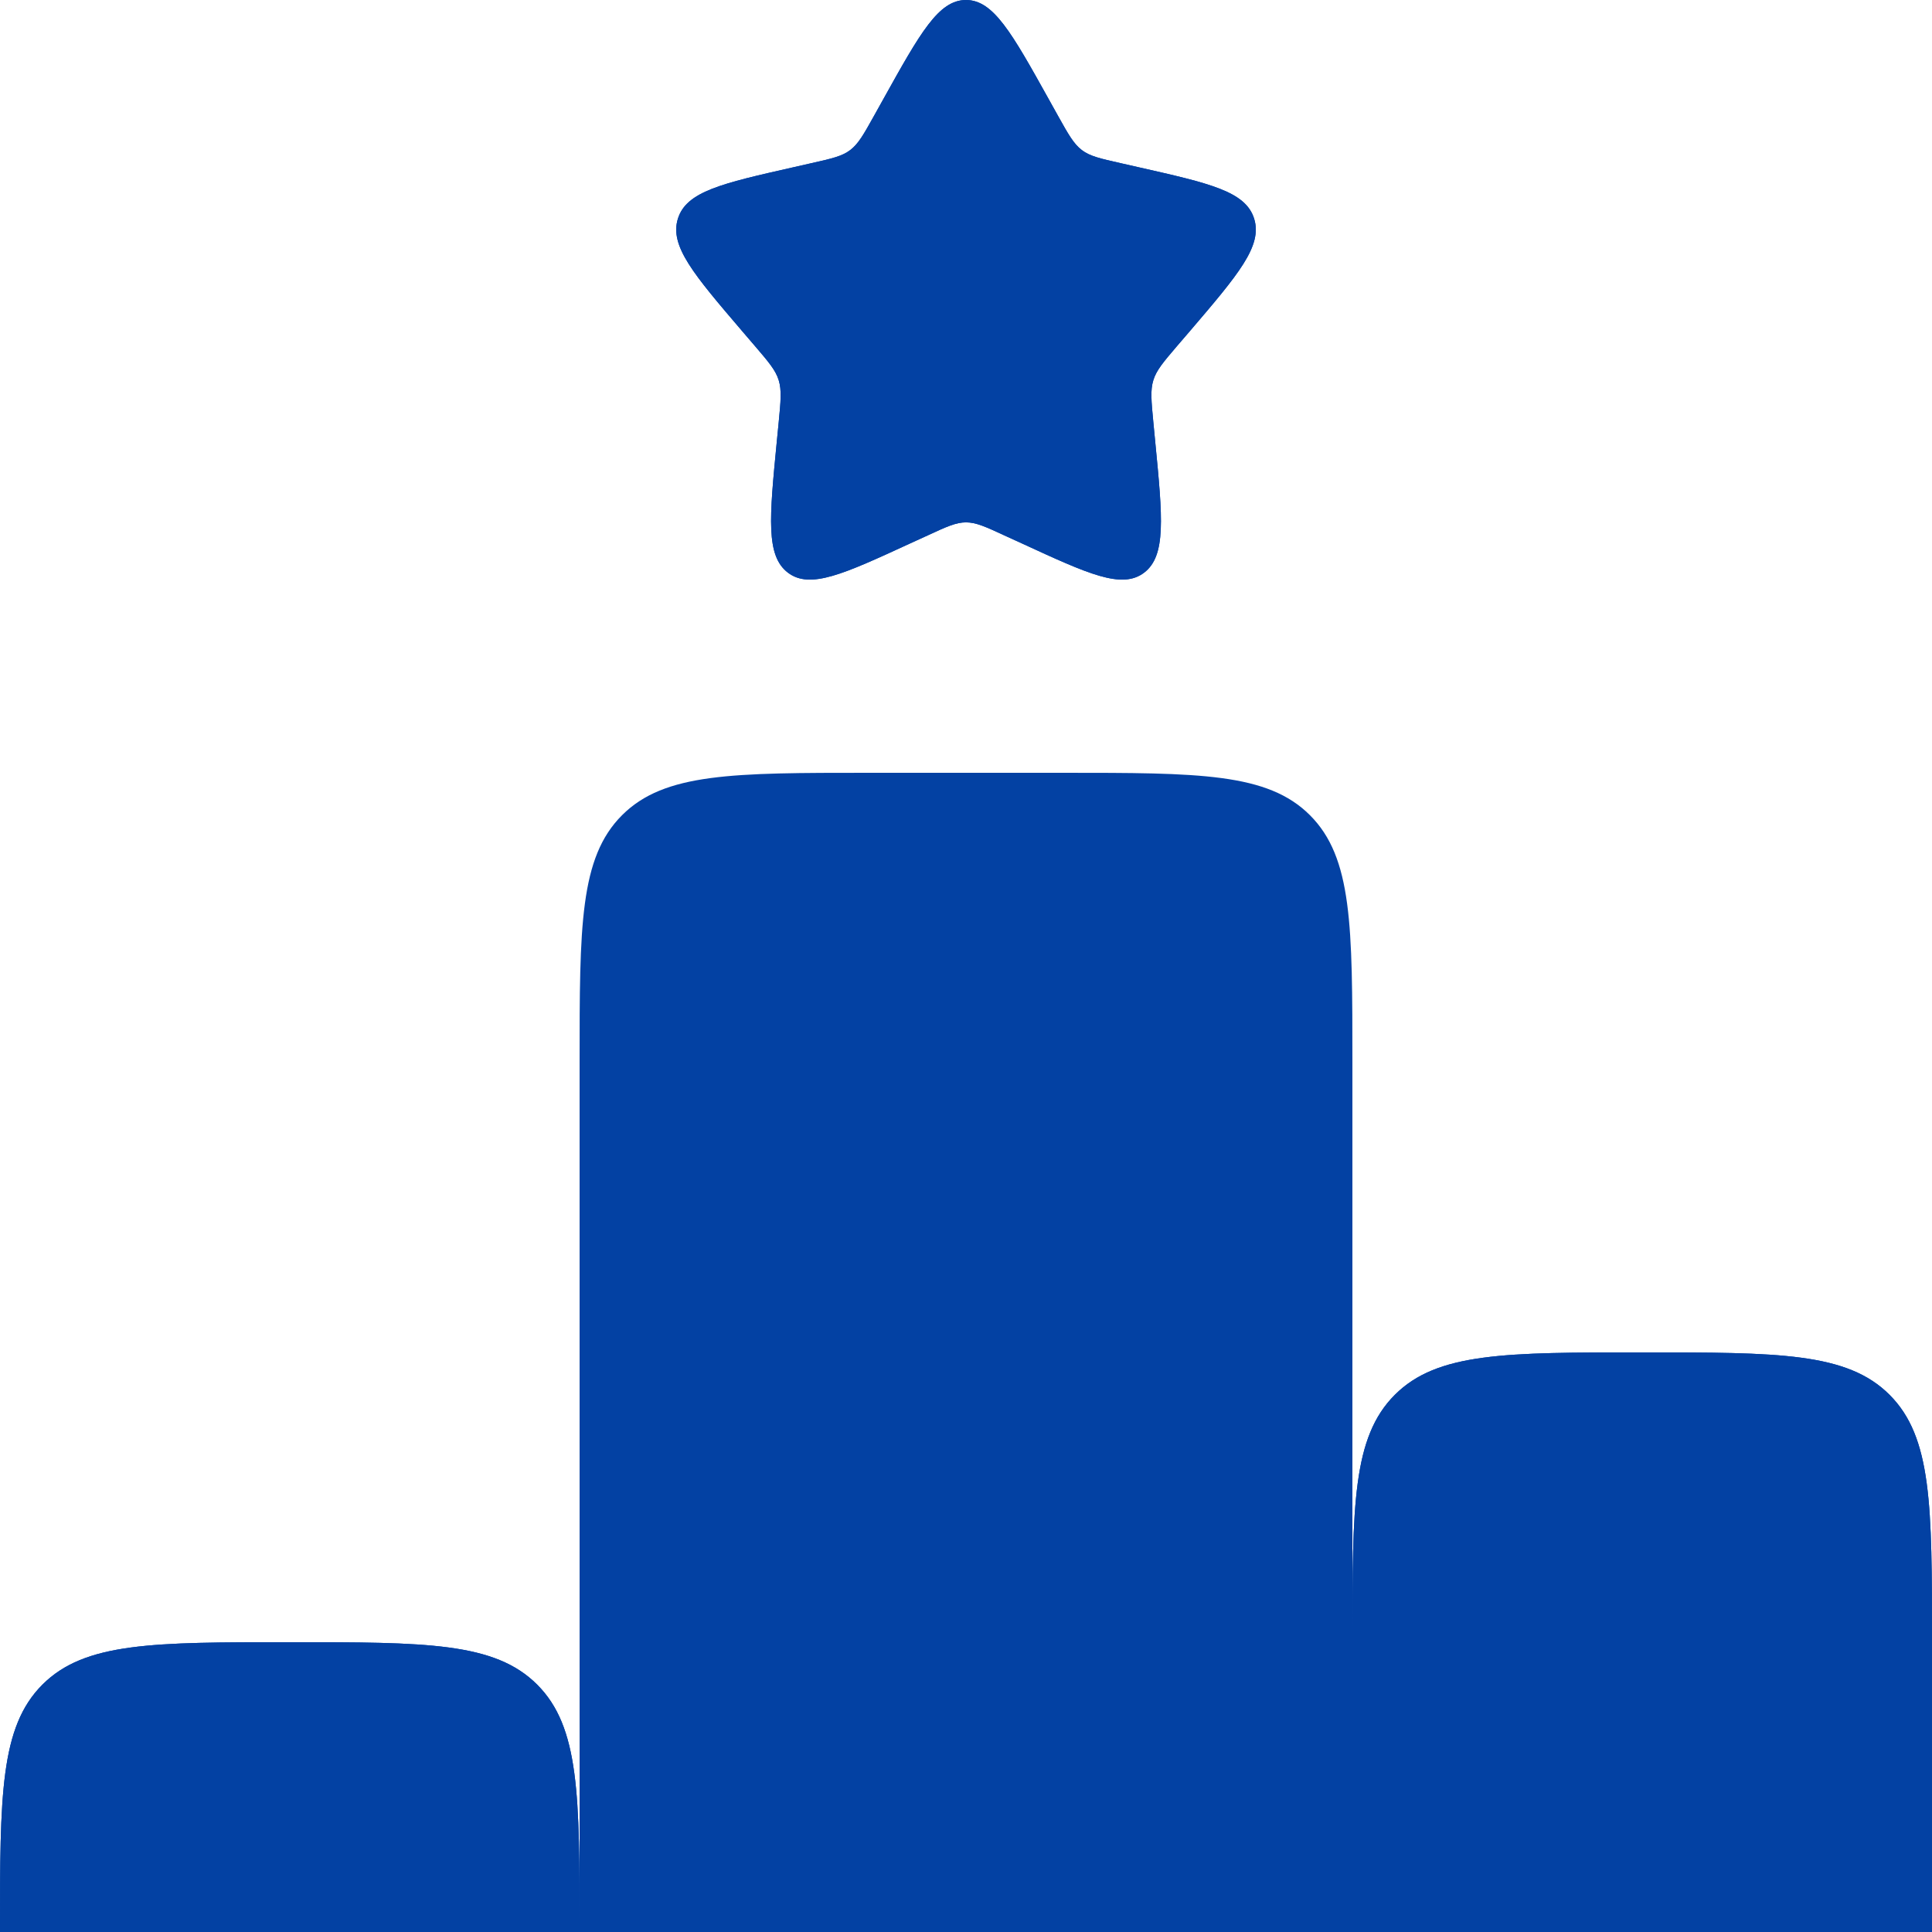
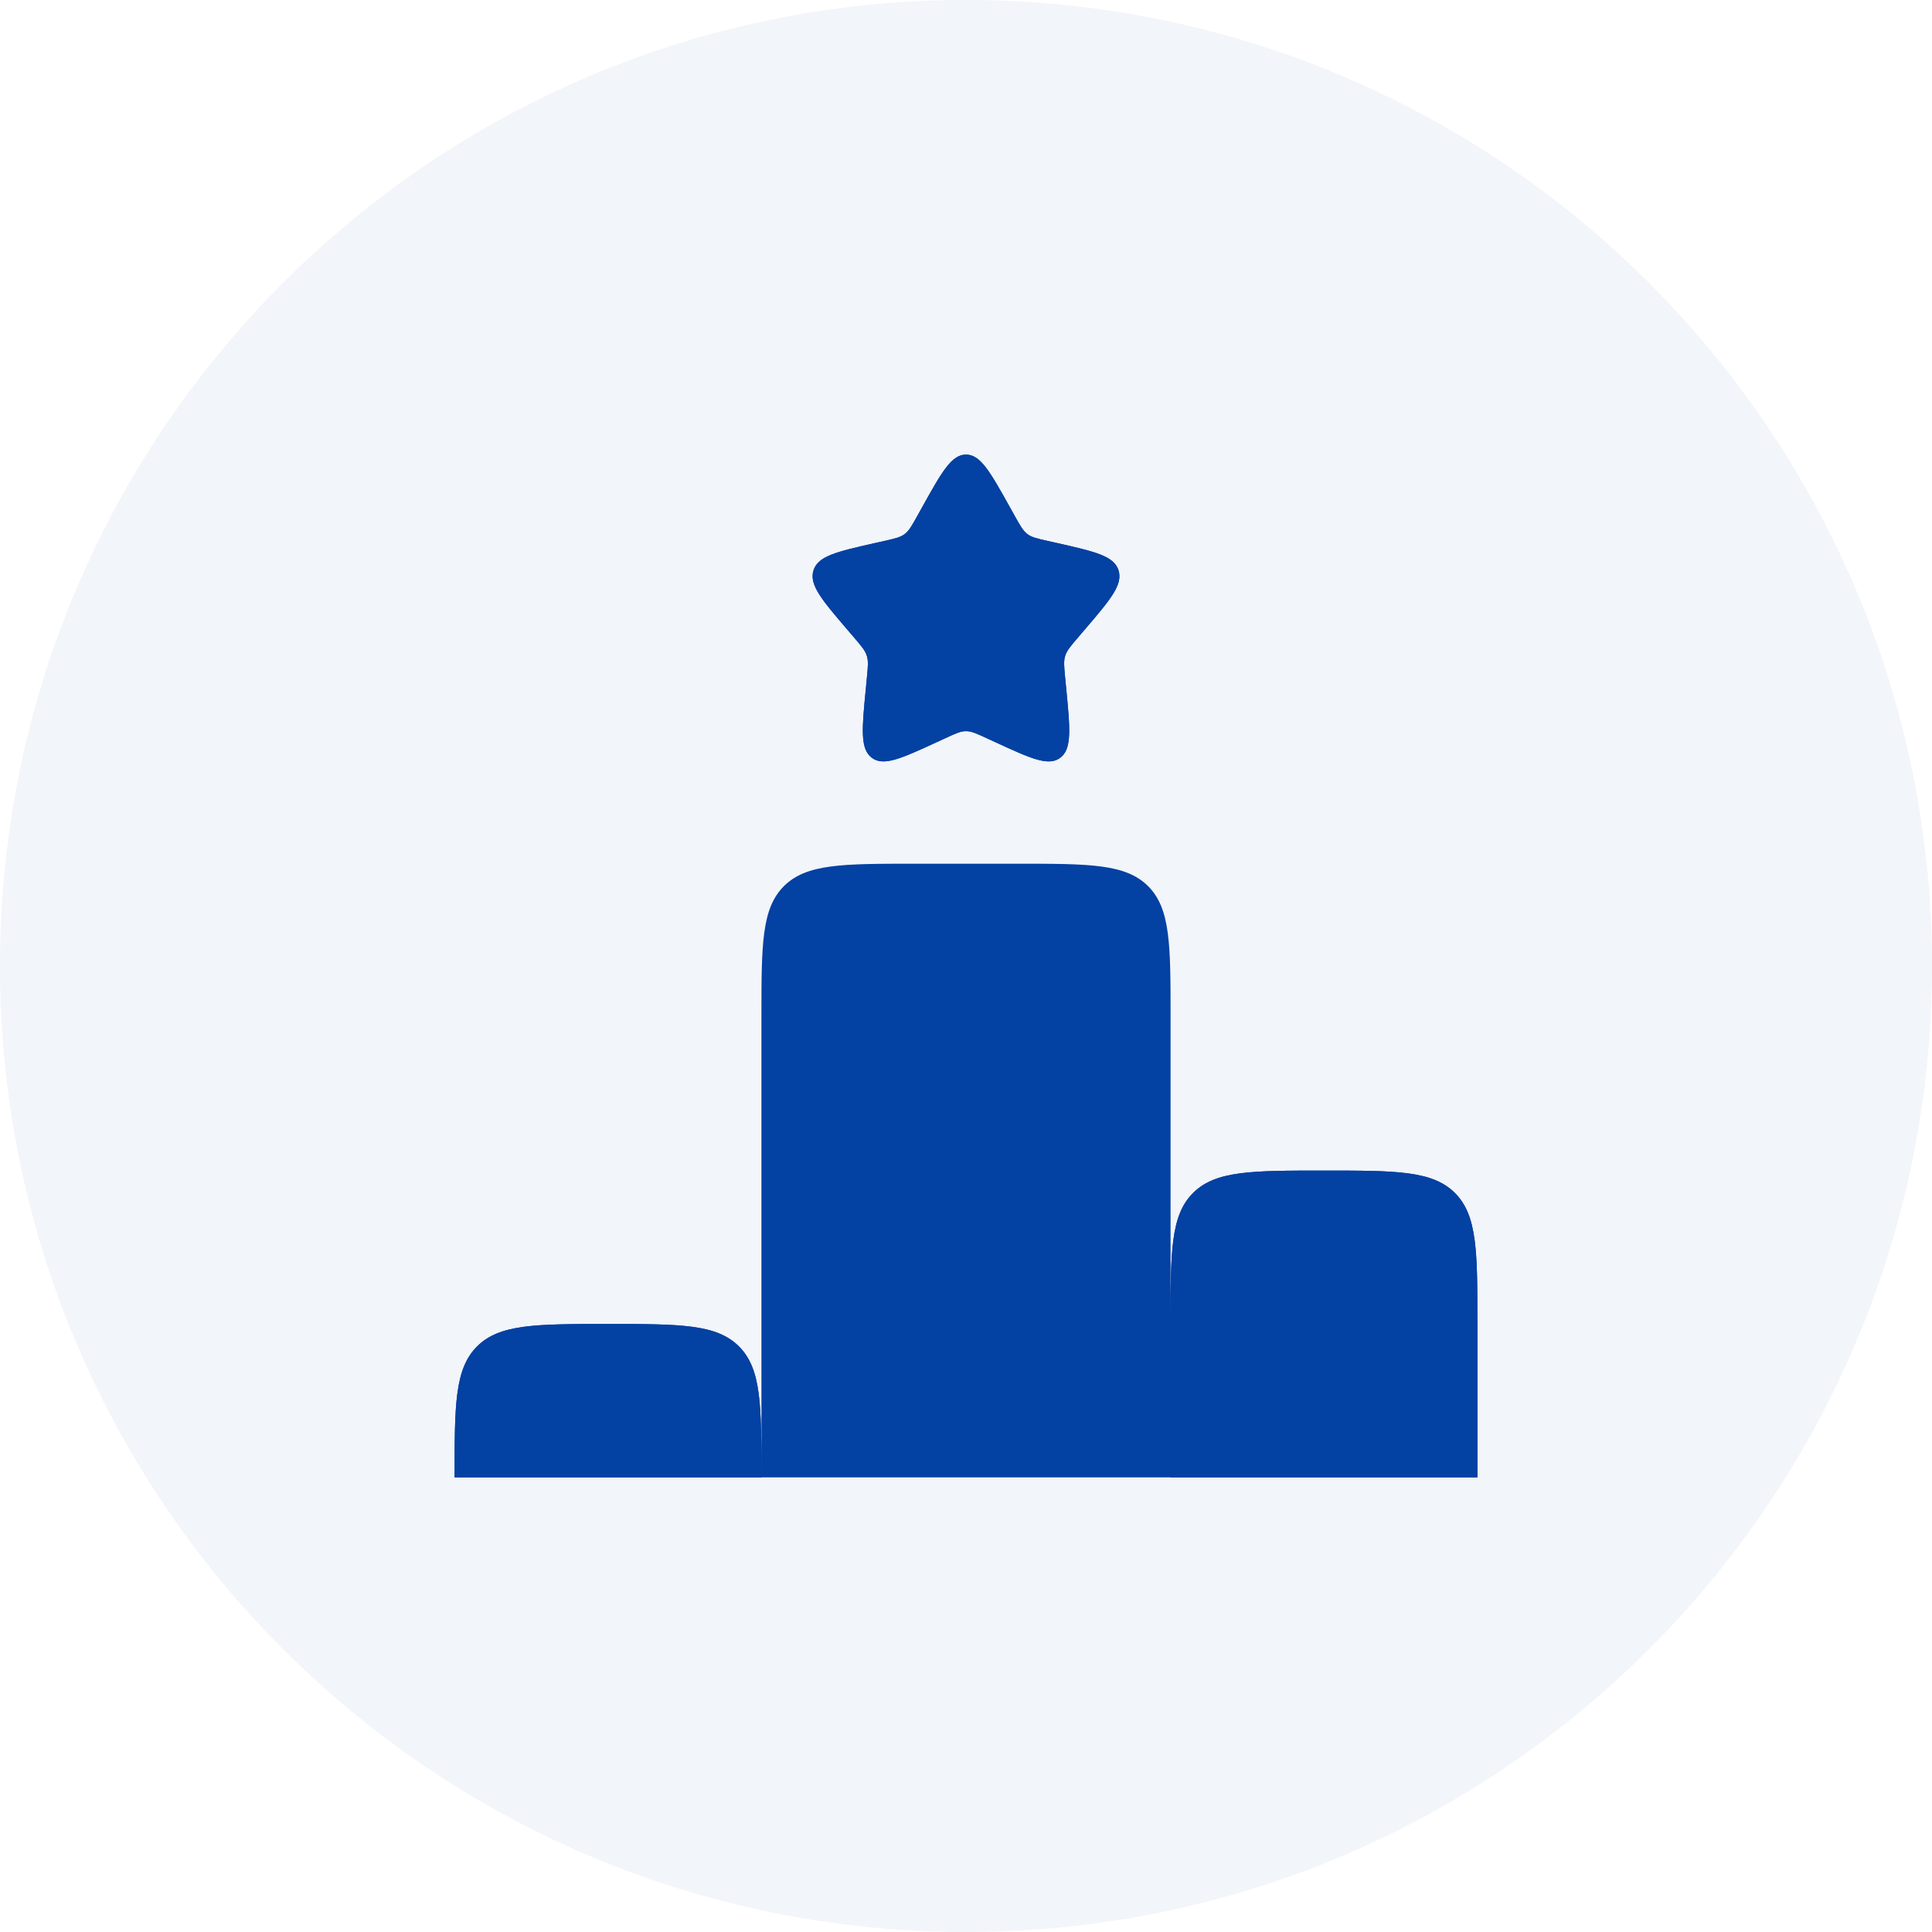
- <svg xmlns="http://www.w3.org/2000/svg" width="24" height="24" viewBox="0 0 24 24" fill="none">
-   <path d="M10.8 9.6H13.2C14.897 9.6 15.746 9.6 16.273 10.127C16.8 10.654 16.8 11.503 16.8 13.2V20.4C16.8 18.703 16.8 17.854 17.327 17.327C17.854 16.8 18.703 16.8 20.4 16.8C22.097 16.8 22.946 16.8 23.473 17.327C24 17.854 24 18.703 24 20.4V24H16.8H7.2H0C0 22.303 0 21.454 0.527 20.927C1.054 20.4 1.903 20.4 3.6 20.4C5.297 20.4 6.146 20.4 6.673 20.927C7.2 21.454 7.2 22.303 7.2 24V13.2C7.2 11.503 7.2 10.654 7.727 10.127C8.254 9.6 9.103 9.6 10.8 9.6Z" fill="#0341A3" />
-   <path d="M10.975 1.227C11.431 0.409 11.659 0 12 0C12.341 0 12.569 0.409 13.025 1.227L13.143 1.439C13.272 1.671 13.337 1.787 13.438 1.864C13.539 1.941 13.665 1.969 13.917 2.026L14.146 2.078C15.031 2.278 15.474 2.378 15.579 2.717C15.685 3.056 15.383 3.409 14.779 4.115L14.623 4.297C14.451 4.498 14.366 4.598 14.327 4.722C14.289 4.846 14.302 4.98 14.327 5.248L14.351 5.492C14.442 6.433 14.488 6.904 14.212 7.114C13.936 7.323 13.522 7.132 12.693 6.75L12.478 6.652C12.243 6.543 12.125 6.489 12 6.489C11.875 6.489 11.757 6.543 11.522 6.652L11.307 6.75C10.478 7.132 10.064 7.323 9.788 7.114C9.512 6.904 9.558 6.433 9.649 5.492L9.673 5.248C9.699 4.98 9.711 4.846 9.673 4.722C9.634 4.598 9.549 4.498 9.377 4.297L9.221 4.115C8.617 3.409 8.315 3.056 8.421 2.717C8.526 2.378 8.969 2.278 9.854 2.078L10.083 2.026C10.335 1.969 10.461 1.941 10.562 1.864C10.663 1.787 10.728 1.671 10.857 1.439L10.975 1.227Z" fill="#0341A3" />
-   <path d="M16.8 24V20.4C16.8 18.703 16.8 17.854 17.327 17.327C17.854 16.8 18.703 16.8 20.4 16.8C22.097 16.8 22.946 16.8 23.473 17.327C24 17.854 24 18.703 24 20.4V24H16.8H7.2H0C0 22.303 0 21.454 0.527 20.927C1.054 20.4 1.903 20.4 3.6 20.4C5.297 20.4 6.146 20.4 6.673 20.927C7.2 21.454 7.2 22.303 7.2 24H16.8Z" fill="#0341A3" />
-   <path d="M10.976 1.227C11.431 0.409 11.659 0 12 0C12.341 0 12.569 0.409 13.025 1.227L13.143 1.439C13.273 1.671 13.338 1.787 13.439 1.864C13.54 1.941 13.665 1.969 13.917 2.026L14.146 2.078C15.032 2.278 15.474 2.378 15.58 2.717C15.685 3.056 15.383 3.409 14.78 4.115L14.623 4.297C14.452 4.498 14.366 4.598 14.328 4.722C14.289 4.846 14.302 4.98 14.328 5.248L14.351 5.492C14.443 6.433 14.488 6.904 14.213 7.114C13.937 7.323 13.522 7.132 12.693 6.75L12.479 6.652C12.243 6.543 12.125 6.489 12 6.489C11.876 6.489 11.758 6.543 11.522 6.652L11.308 6.75C10.479 7.132 10.064 7.323 9.788 7.114C9.512 6.904 9.558 6.433 9.649 5.492L9.673 5.248C9.699 4.98 9.712 4.846 9.673 4.722C9.635 4.598 9.549 4.498 9.377 4.297L9.221 4.115C8.618 3.409 8.316 3.056 8.421 2.717C8.526 2.378 8.969 2.278 9.855 2.078L10.084 2.026C10.335 1.969 10.461 1.941 10.562 1.864C10.663 1.787 10.728 1.671 10.858 1.439L10.976 1.227Z" fill="#0341A3" />
+ <svg xmlns="http://www.w3.org/2000/svg" width="34" height="34" viewBox="0 0 34 34" fill="none">
+   <circle cx="17" cy="17" r="17" fill="#F2F5F9" />
+   <path d="M16.1 15.2H17.9C19.173 15.2 19.809 15.2 20.205 15.595C20.6 15.991 20.6 16.627 20.6 17.9V23.3C20.6 22.027 20.6 21.391 20.995 20.995C21.391 20.6 22.027 20.6 23.3 20.6C24.573 20.6 25.209 20.6 25.605 20.995C26 21.391 26 22.027 26 23.3V26H20.6H13.4H8C8 24.727 8 24.091 8.395 23.695C8.791 23.3 9.427 23.3 10.7 23.3C11.973 23.3 12.609 23.3 13.005 23.695C13.4 24.091 13.4 24.727 13.4 26V17.9C13.4 16.627 13.4 15.991 13.795 15.595C14.191 15.2 14.827 15.2 16.1 15.2Z" fill="#0341A3" />
+   <path d="M16.231 8.92C16.573 8.307 16.744 8 17 8C17.256 8 17.427 8.307 17.769 8.92L17.857 9.079C17.954 9.253 18.003 9.34 18.079 9.398C18.154 9.456 18.249 9.477 18.438 9.52L18.609 9.558C19.273 9.709 19.605 9.784 19.684 10.038C19.764 10.292 19.537 10.557 19.084 11.086L18.967 11.223C18.839 11.373 18.774 11.449 18.745 11.542C18.716 11.635 18.726 11.735 18.746 11.936L18.763 12.119C18.832 12.825 18.866 13.178 18.659 13.335C18.452 13.492 18.141 13.349 17.52 13.063L17.359 12.989C17.182 12.907 17.094 12.867 17 12.867C16.906 12.867 16.818 12.907 16.641 12.989L16.48 13.063C15.859 13.349 15.548 13.492 15.341 13.335C15.134 13.178 15.168 12.825 15.237 12.119L15.254 11.936C15.274 11.735 15.284 11.635 15.255 11.542C15.226 11.449 15.161 11.373 15.033 11.223L14.916 11.086C14.463 10.557 14.236 10.292 14.316 10.038C14.395 9.784 14.727 9.709 15.391 9.558L15.562 9.52C15.751 9.477 15.846 9.456 15.921 9.398C15.997 9.34 16.046 9.253 16.143 9.079L16.231 8.92Z" fill="#0341A3" />
+   <path d="M20.6 26V23.3C20.6 22.027 20.6 21.391 20.995 20.995C21.391 20.6 22.027 20.6 23.3 20.6C24.573 20.6 25.209 20.6 25.605 20.995C26 21.391 26 22.027 26 23.3V26H20.6H13.4H8C8 24.727 8 24.091 8.395 23.695C8.791 23.3 9.427 23.3 10.7 23.3C11.973 23.3 12.609 23.3 13.005 23.695C13.4 24.091 13.4 24.727 13.4 26H20.6Z" fill="#0341A3" />
+   <path d="M16.232 8.92C16.574 8.307 16.745 8 17.001 8C17.256 8 17.427 8.307 17.769 8.92L17.858 9.079C17.955 9.253 18.004 9.34 18.079 9.398C18.155 9.456 18.25 9.477 18.438 9.52L18.61 9.558C19.274 9.709 19.606 9.784 19.685 10.038C19.764 10.292 19.538 10.557 19.085 11.086L18.968 11.223C18.839 11.373 18.775 11.449 18.746 11.542C18.717 11.635 18.727 11.735 18.746 11.936L18.764 12.119C18.832 12.825 18.867 13.178 18.66 13.335C18.453 13.492 18.142 13.349 17.52 13.063L17.36 12.989C17.183 12.907 17.094 12.867 17.001 12.867C16.907 12.867 16.819 12.907 16.642 12.989L16.481 13.063C15.859 13.349 15.549 13.492 15.342 13.335C15.135 13.178 15.169 12.825 15.238 12.119L15.255 11.936C15.275 11.735 15.284 11.635 15.255 11.542C15.226 11.449 15.162 11.373 15.034 11.223L14.916 11.086C14.464 10.557 14.237 10.292 14.316 10.038C14.395 9.784 14.727 9.709 15.392 9.558L15.563 9.52C15.752 9.477 15.846 9.456 15.922 9.398C15.998 9.34 16.047 9.253 16.144 9.079L16.232 8.92Z" fill="#0341A3" />
</svg>
